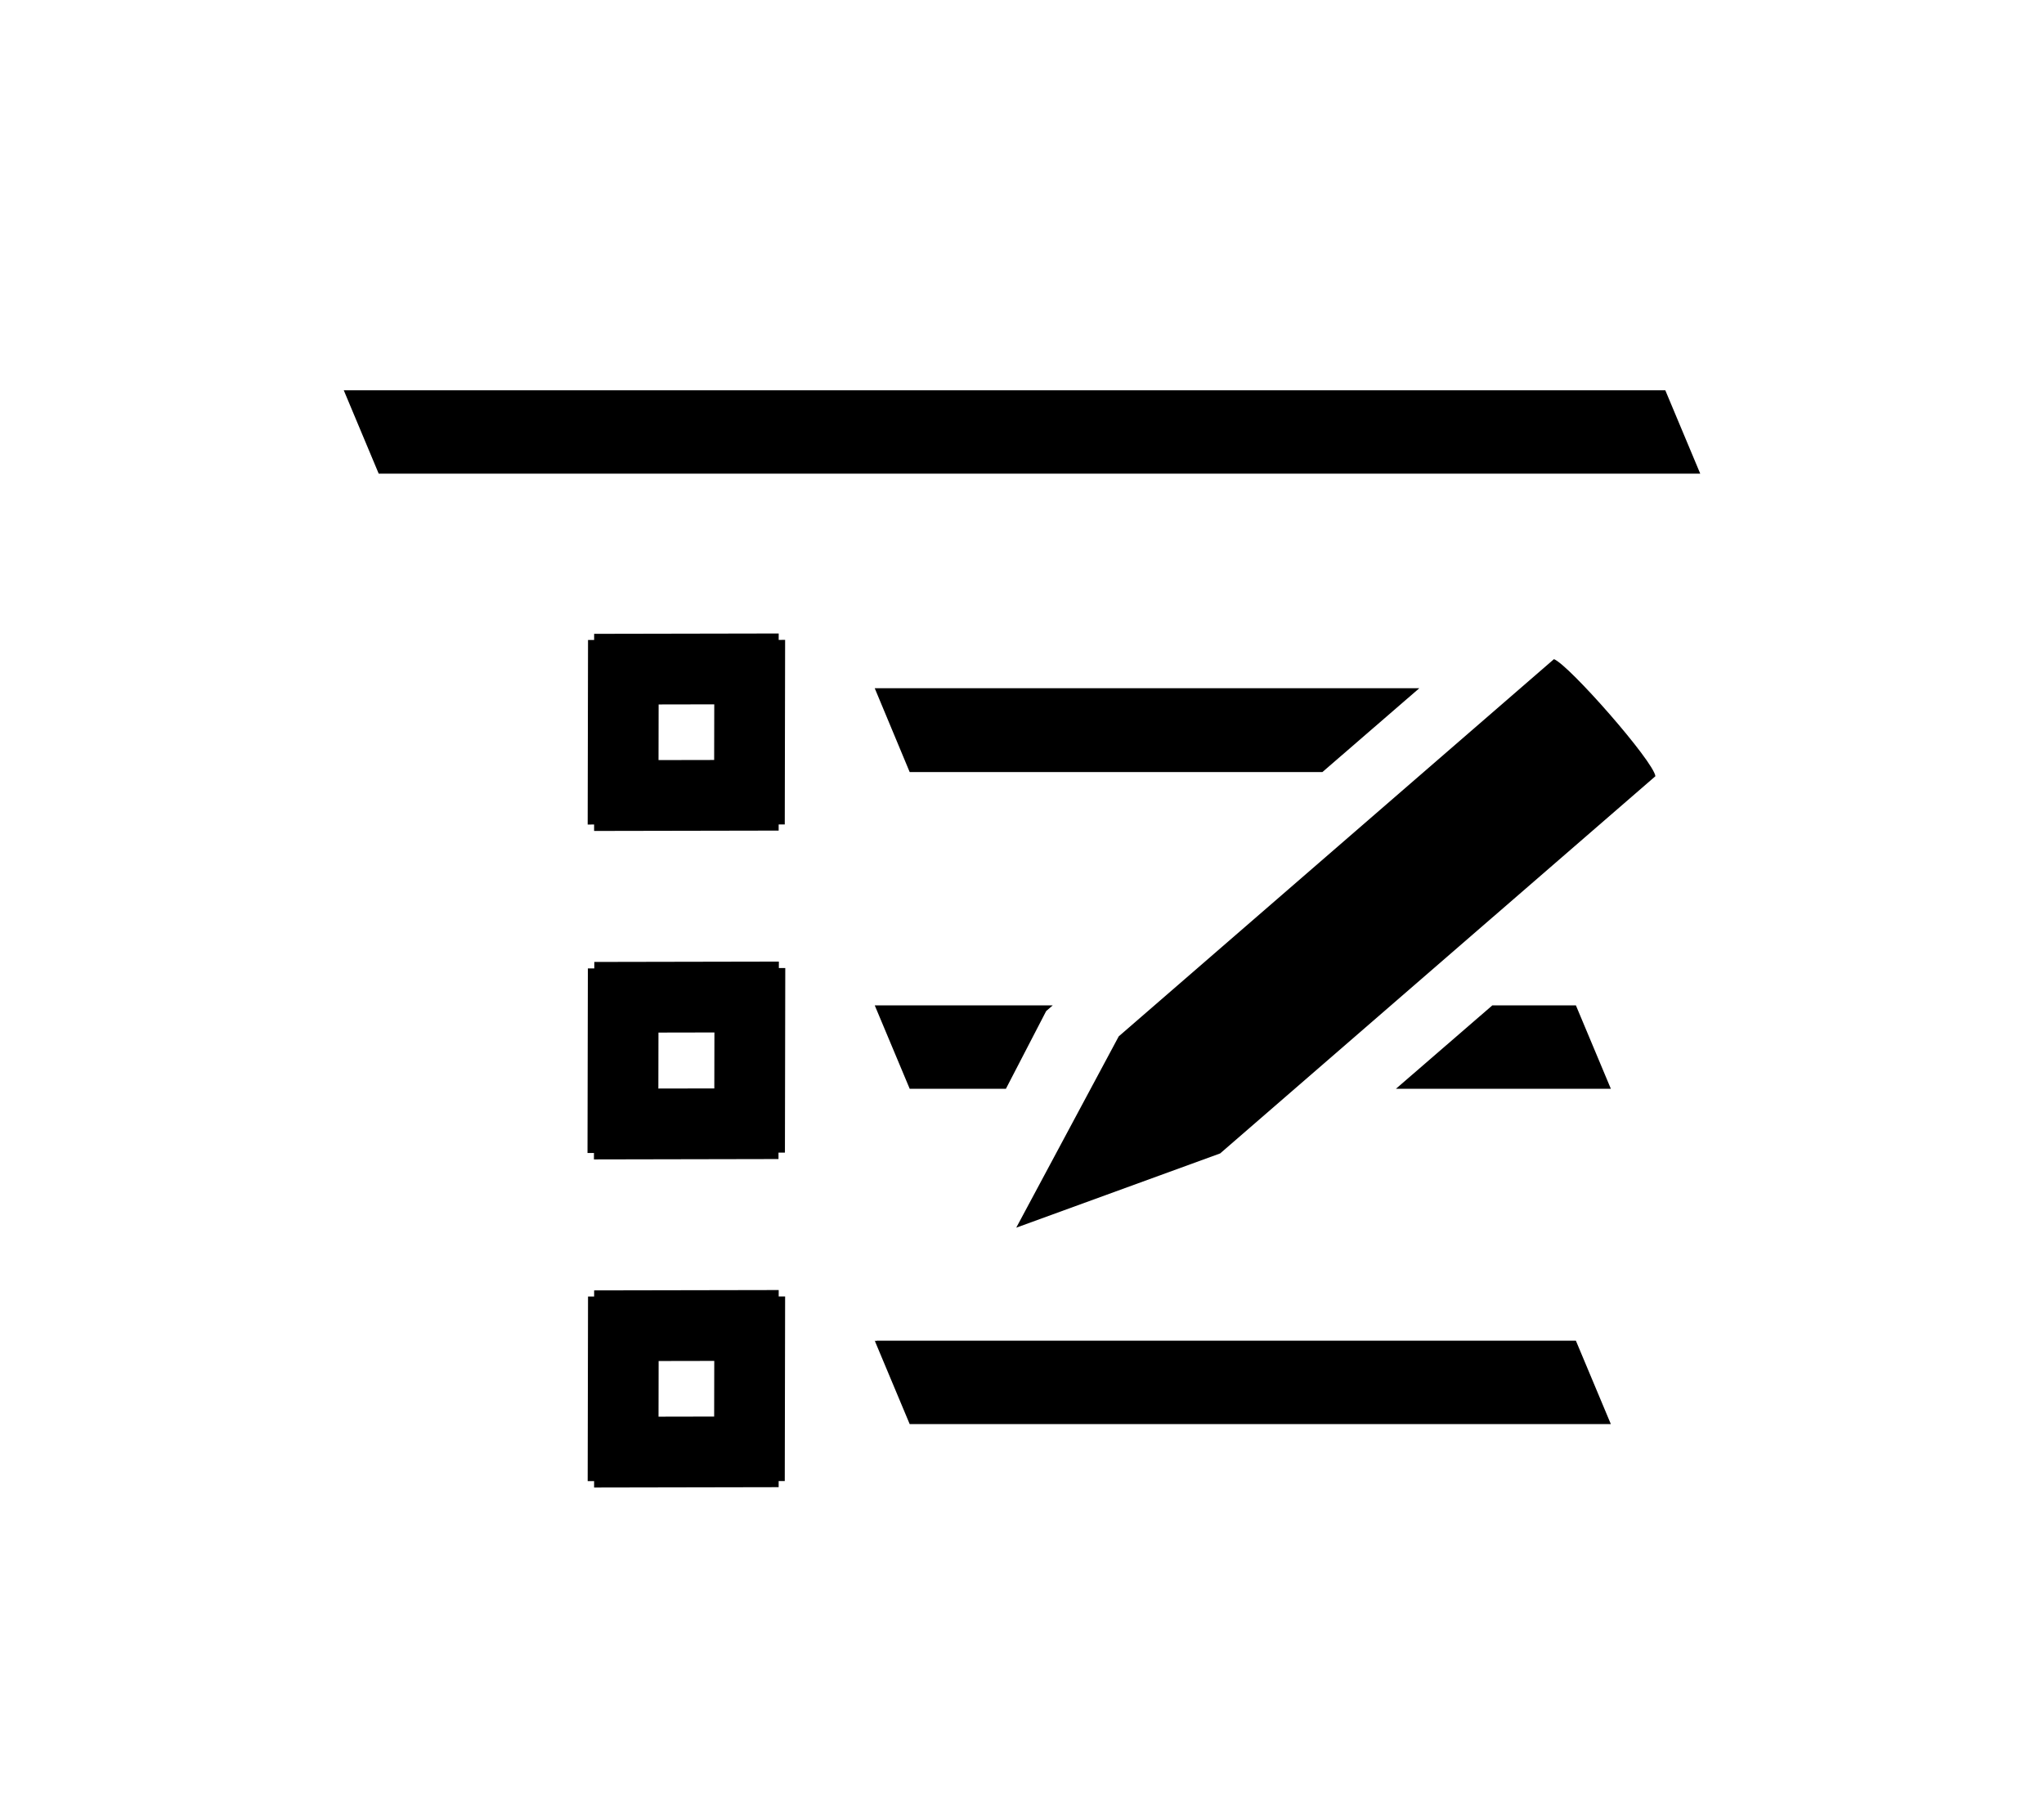
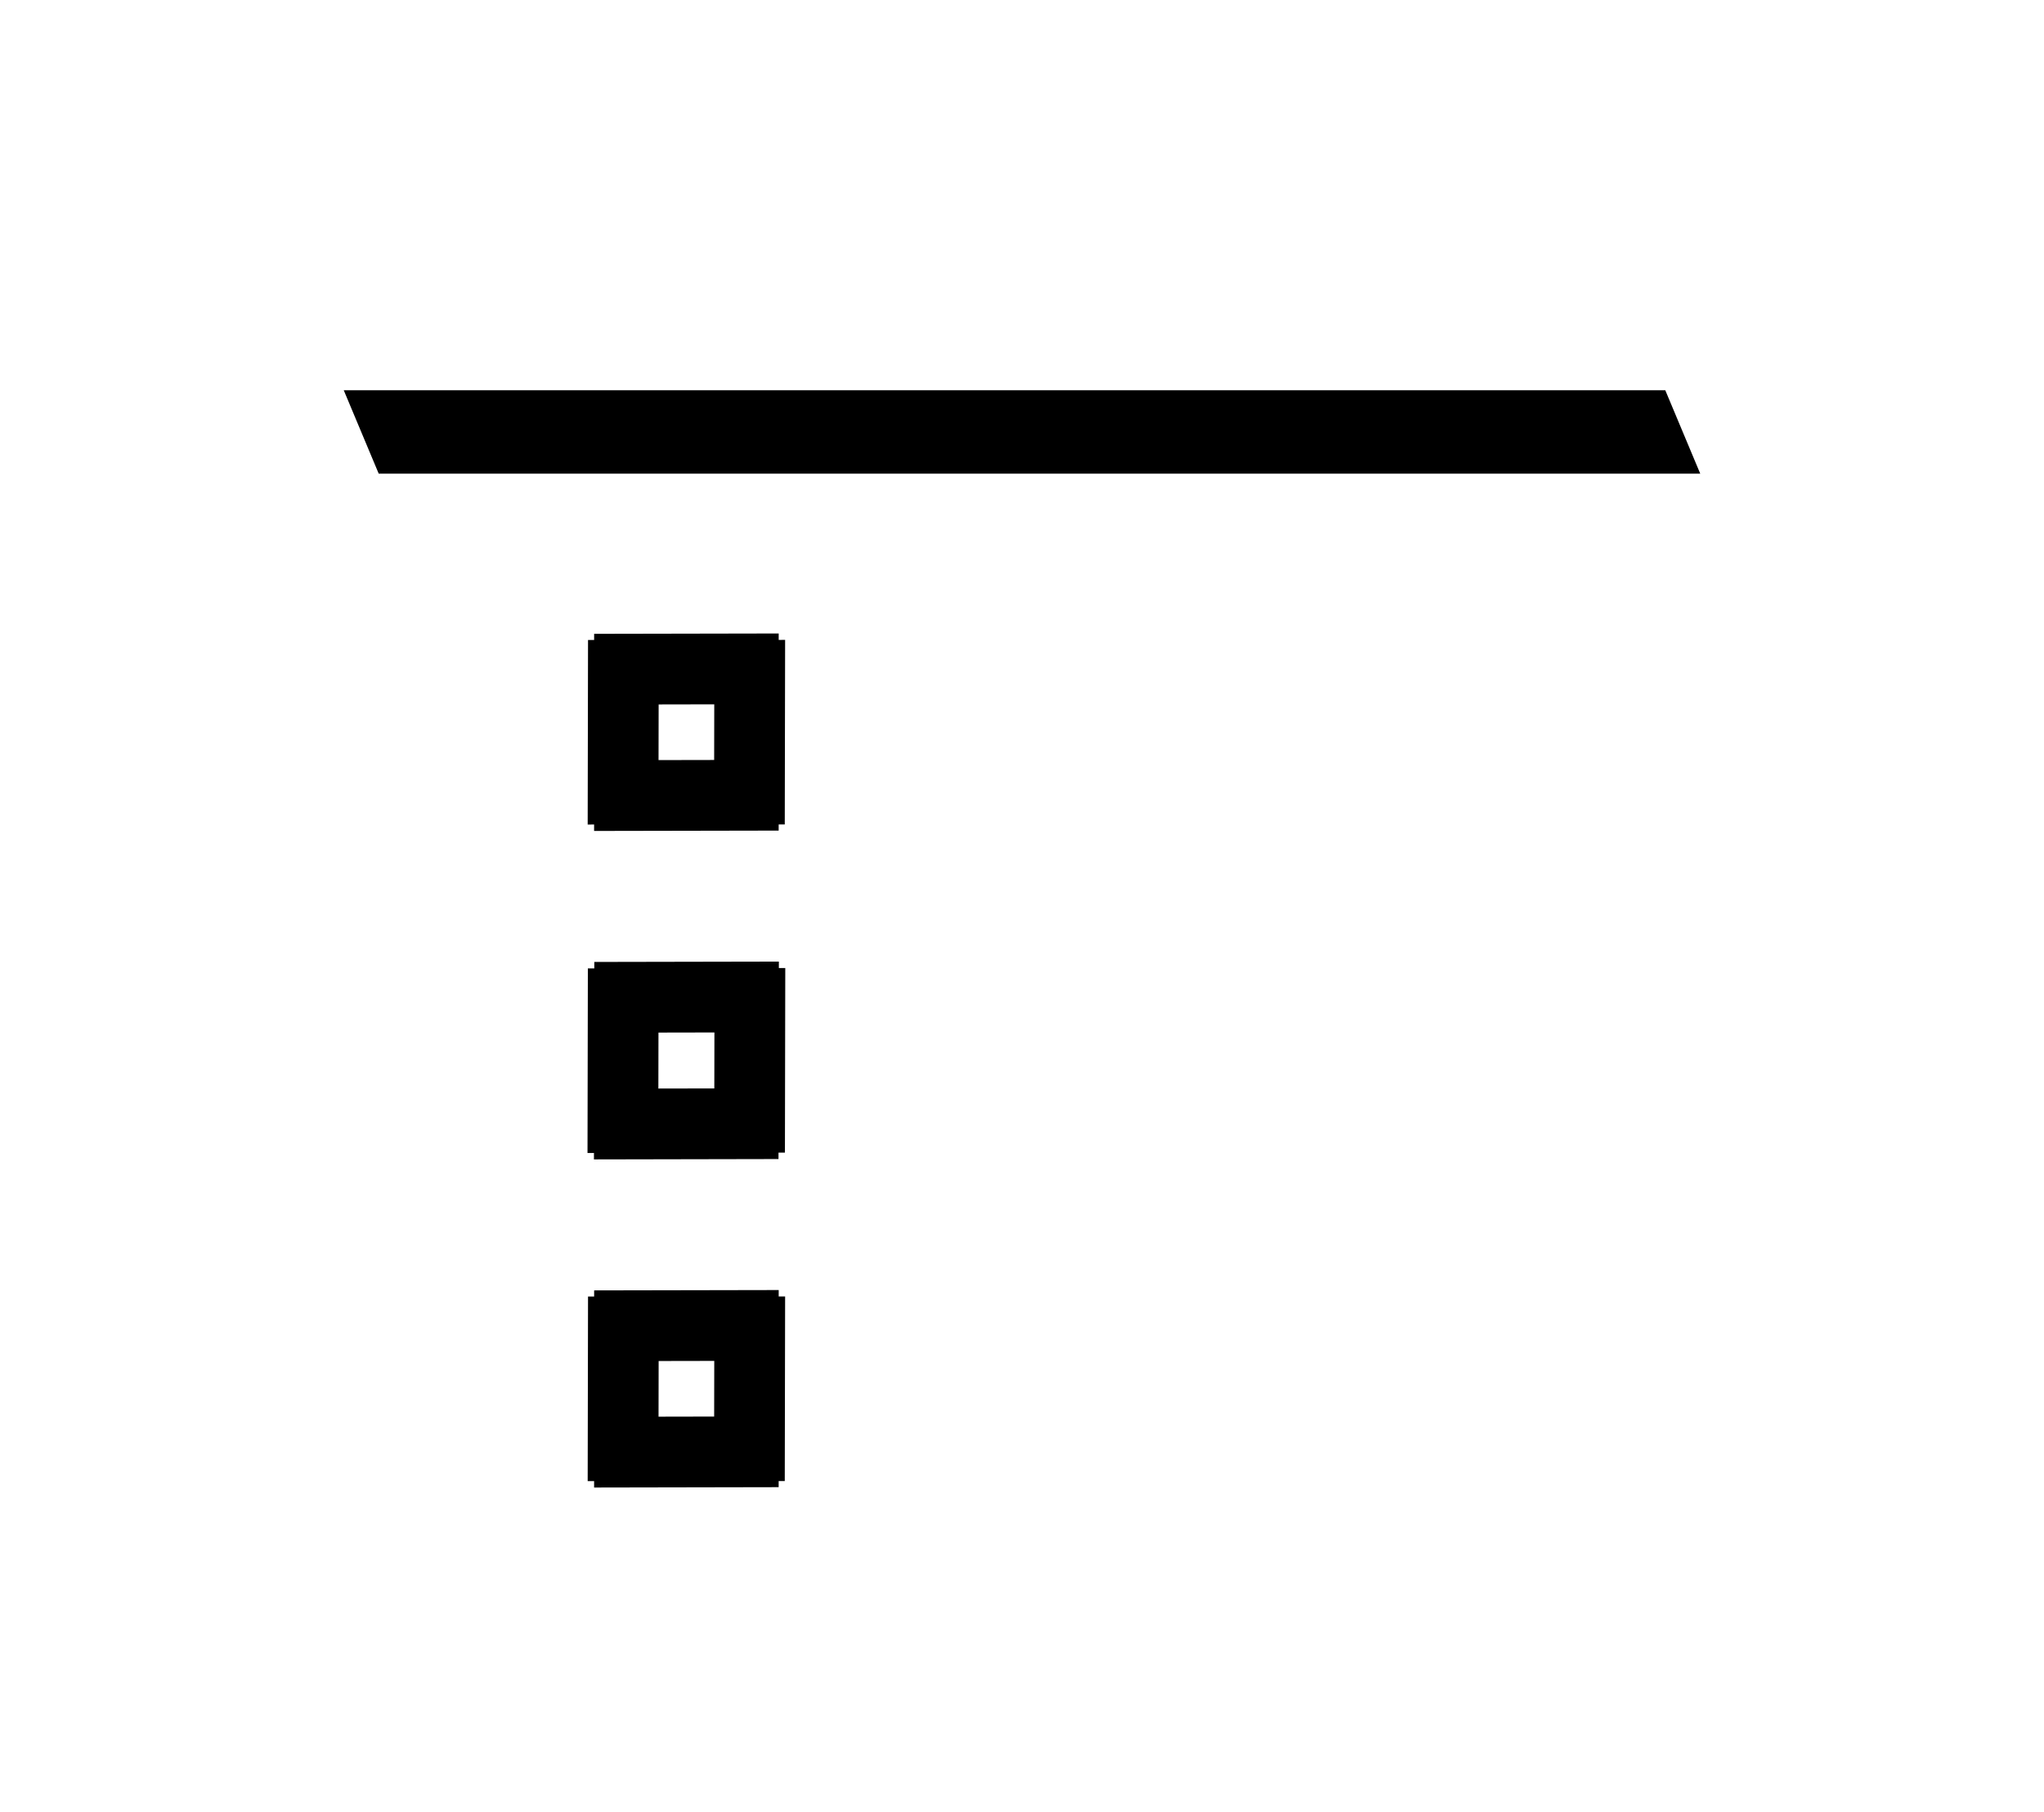
<svg xmlns="http://www.w3.org/2000/svg" viewBox="0 0 220 195" fill="none" version="1.1" id="svg41">
  <g id="g8811">
    <path fill-rule="evenodd" clip-rule="evenodd" d="m 76.853,88.744 7.613,-0.015 0.038,-19.864 -7.613,0.015 z" fill="currentColor" id="path2" clip-path="url(#clipPath1280)" />
    <path fill-rule="evenodd" clip-rule="evenodd" d="m 63.253,88.737 7.613,-0.015 0.038,-19.864 -7.613,0.015 z" fill="currentColor" id="path4" clip-path="url(#clipPath1274)" />
    <path fill-rule="evenodd" clip-rule="evenodd" d="m 83.798,75.788 0.015,-7.613 -19.864,0.038 -0.015,7.613 z" fill="currentColor" id="path6" clip-path="url(#clipPath1268)" />
    <path fill-rule="evenodd" clip-rule="evenodd" d="m 83.808,89.389 0.015,-7.613 -19.864,0.038 -0.015,7.613 z" fill="currentColor" id="path8" clip-path="url(#clipPath1262)" />
    <path fill-rule="evenodd" clip-rule="evenodd" d="m 76.87,124.057 7.613,-0.015 0.038,-19.864 -7.613,0.015 z" fill="currentColor" id="path10" clip-path="url(#clipPath1256)" />
    <path fill-rule="evenodd" clip-rule="evenodd" d="m 63.235,124.084 7.613,-0.014 0.038,-19.864 -7.613,0.014 z" fill="currentColor" id="path12" clip-path="url(#clipPath1250)" />
    <path fill-rule="evenodd" clip-rule="evenodd" d="m 83.816,111.1 0.015,-7.613 -19.864,0.038 -0.015,7.614 z" fill="currentColor" id="path14" clip-path="url(#clipPath1244)" />
    <path fill-rule="evenodd" clip-rule="evenodd" d="m 83.791,124.737 0.015,-7.613 -19.864,0.038 -0.015,7.614 z" fill="currentColor" id="path16" clip-path="url(#clipPath1238)" />
    <path fill-rule="evenodd" clip-rule="evenodd" d="m 76.853,159.405 7.613,-0.015 0.038,-19.864 -7.613,0.015 z" fill="currentColor" id="path18" clip-path="url(#clipPath1232)" />
    <path fill-rule="evenodd" clip-rule="evenodd" d="m 63.253,159.397 7.613,-0.015 0.038,-19.864 -7.613,0.015 z" fill="currentColor" id="path20" clip-path="url(#clipPath1226)" />
    <path fill-rule="evenodd" clip-rule="evenodd" d="m 83.798,146.448 0.015,-7.613 -19.864,0.038 -0.015,7.613 z" fill="currentColor" id="path22" clip-path="url(#clipPath1220)" />
    <path fill-rule="evenodd" clip-rule="evenodd" d="m 83.808,160.05 0.015,-7.614 -19.864,0.039 -0.015,7.613 z" fill="currentColor" id="path24" clip-path="url(#clipPath1214)" />
    <path fill-rule="evenodd" clip-rule="evenodd" d="M 183,50.974 H 40.761 L 37,42 h 142.239 z" fill="currentColor" id="path26" clip-path="url(#clipPath1208)" />
-     <path id="path1588" clip-path="url(#clipPath1202)" style="fill:currentColor;fill-opacity:1" d="M 94.15 74.068 L 97.912 83.092 L 142.33 83.092 L 152.762 74.068 L 94.15 74.068 z M 94.15 108.197 L 97.912 117.172 L 108.27 117.172 L 112.602 108.811 L 113.311 108.197 L 94.15 108.197 z M 160.625 108.197 L 150.25 117.172 L 173.379 117.172 L 169.617 108.197 L 160.625 108.197 z M 94.15 144.287 L 97.912 153.262 L 173.379 153.262 L 169.617 144.287 L 94.365 144.287 L 94.193 144.342 L 94.223 144.287 L 94.15 144.287 z " />
-     <path id="rect324-0" style="fill:currentColor;fill-opacity:1;stroke-width:1.002;stroke-linecap:round;stroke-linejoin:round;stop-color:#000000" d="m 120.412,111.533 46.845,-40.596 c 1.636,0.642 10.723,10.986 10.918,12.598 l -46.845,40.596 -21.95,7.992 z" />
+     <path id="path1588" clip-path="url(#clipPath1202)" style="fill-opacity:1" d="M 94.15 74.068 L 97.912 83.092 L 142.33 83.092 L 152.762 74.068 L 94.15 74.068 z M 94.15 108.197 L 97.912 117.172 L 108.27 117.172 L 112.602 108.811 L 113.311 108.197 L 94.15 108.197 z M 160.625 108.197 L 150.25 117.172 L 173.379 117.172 L 169.617 108.197 L 160.625 108.197 z M 94.15 144.287 L 97.912 153.262 L 173.379 153.262 L 169.617 144.287 L 94.365 144.287 L 94.193 144.342 L 94.223 144.287 L 94.15 144.287 z " />
+     <path id="rect324-0" style="fill-opacity:1;stroke-width:1.002;stroke-linecap:round;stroke-linejoin:round;stop-color:#000000" d="m 120.412,111.533 46.845,-40.596 c 1.636,0.642 10.723,10.986 10.918,12.598 l -46.845,40.596 -21.95,7.992 z" />
  </g>
</svg>
